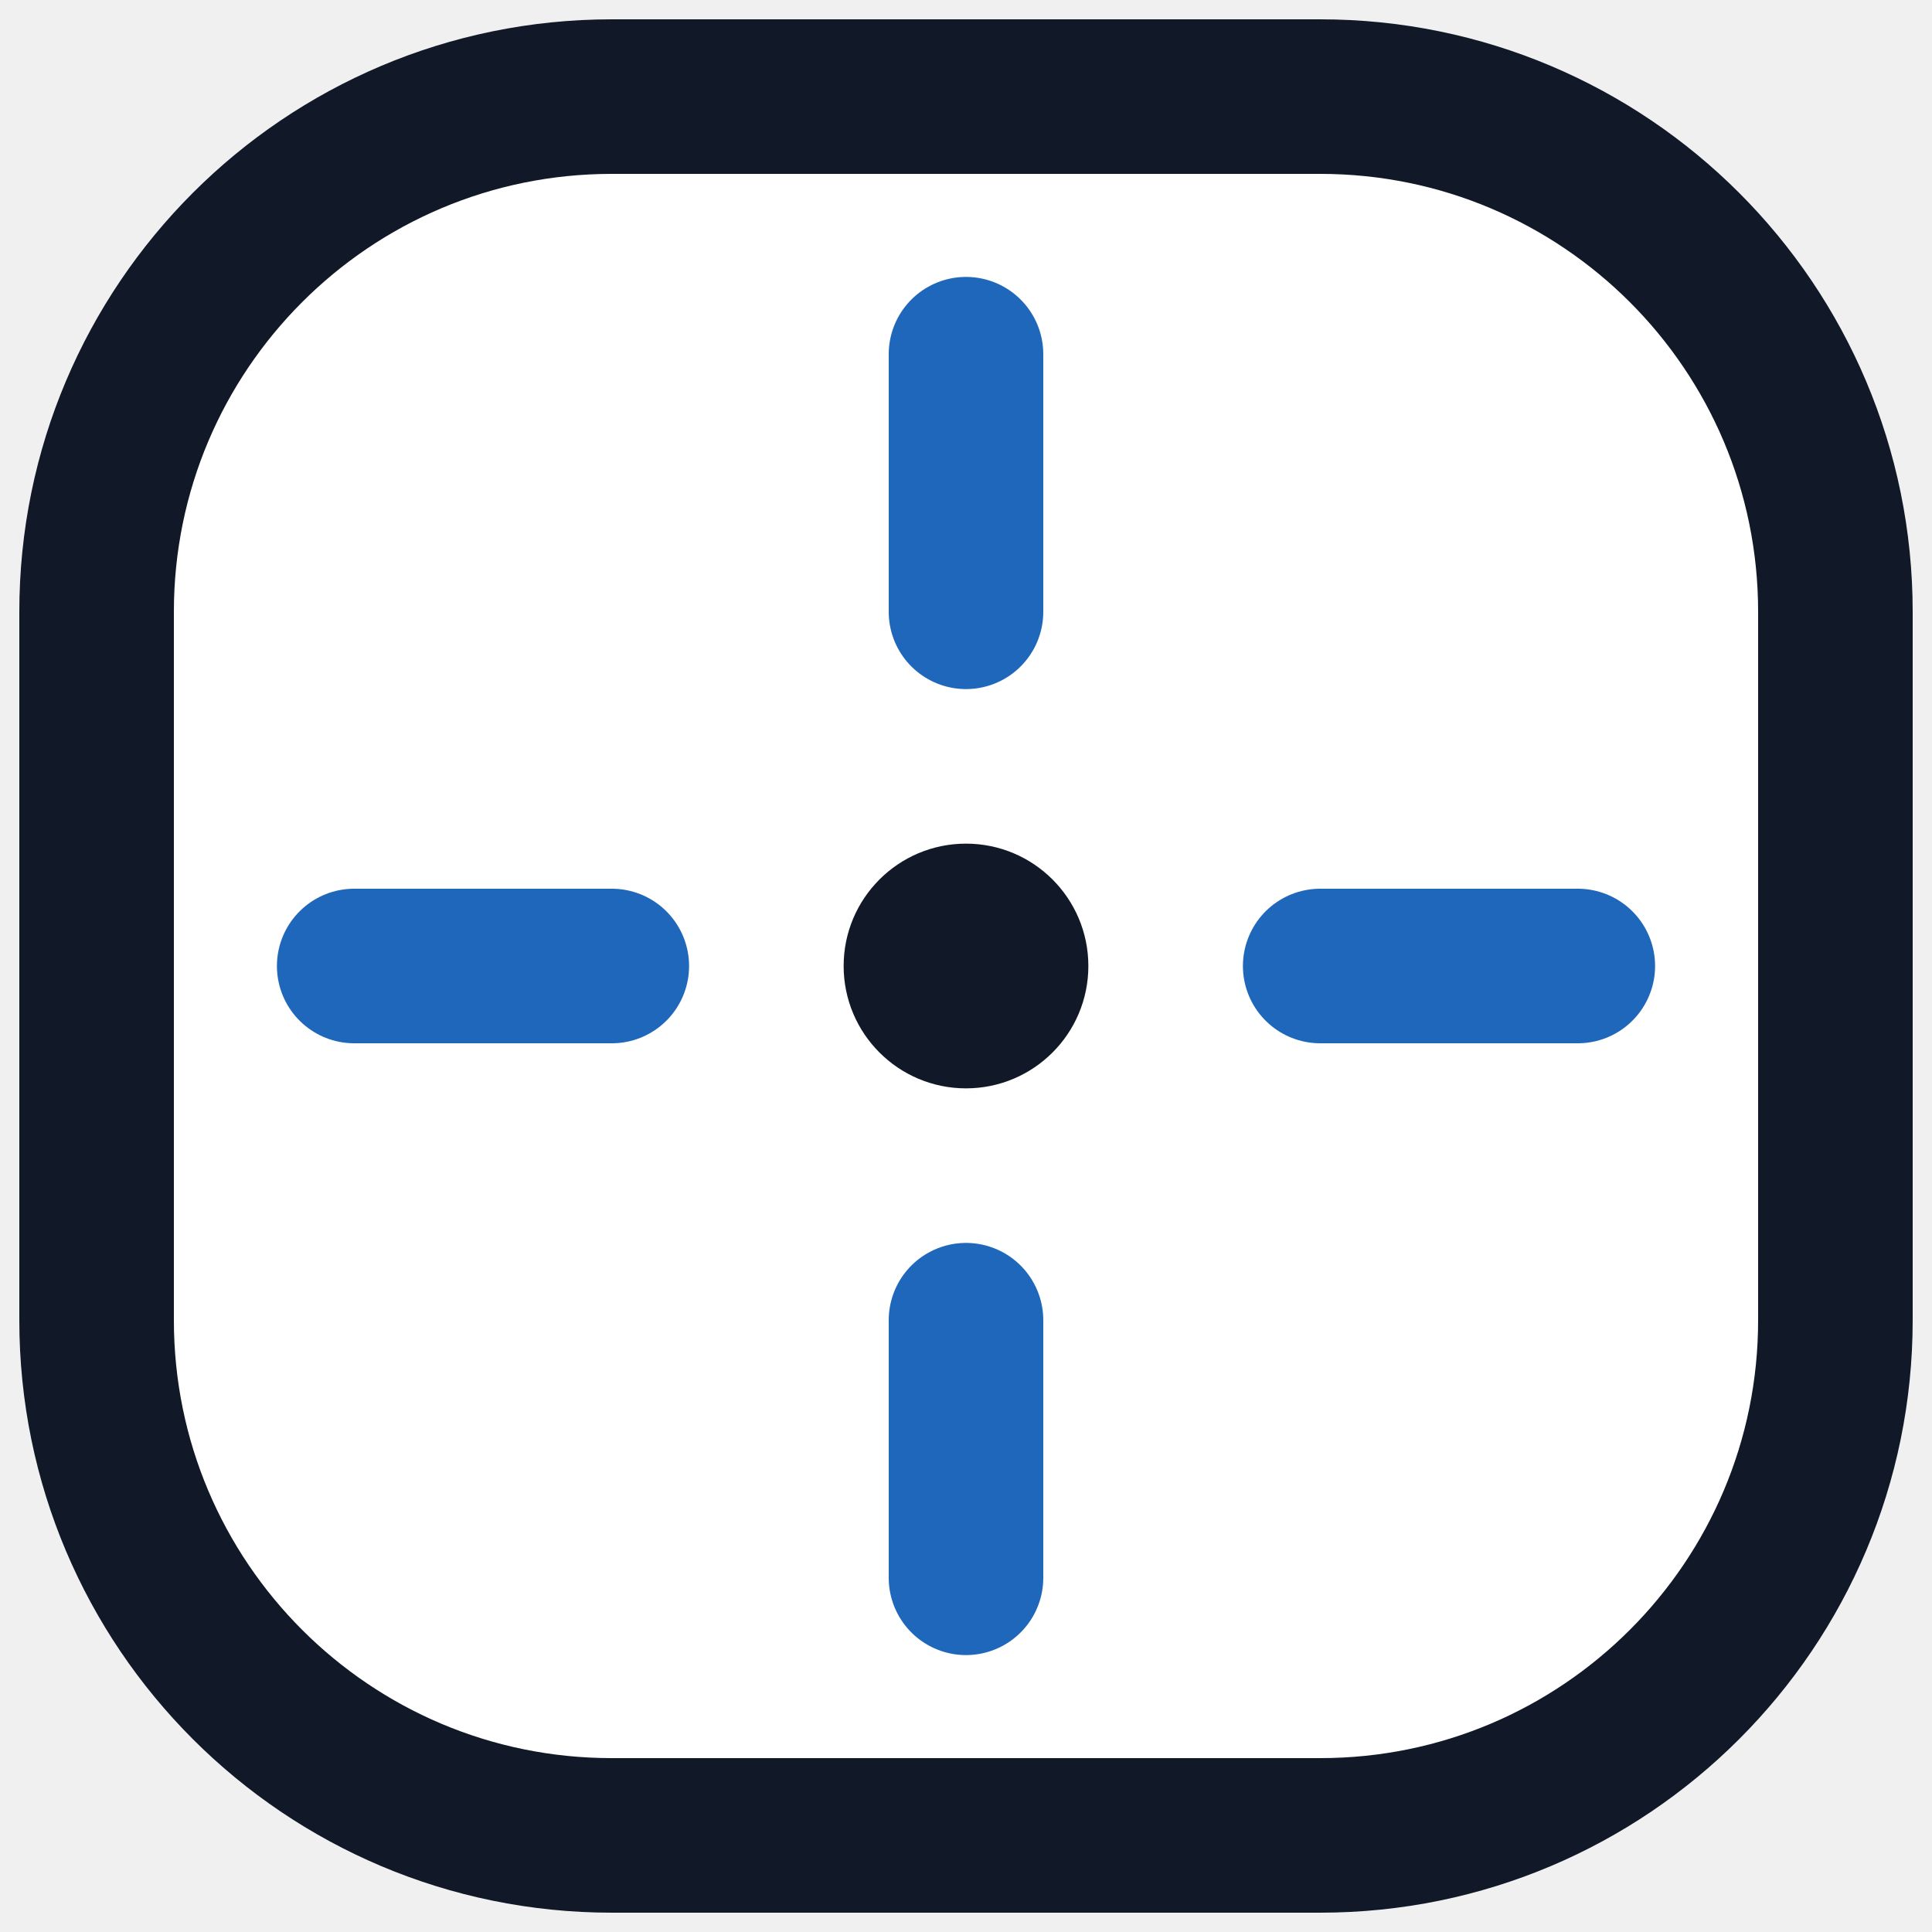
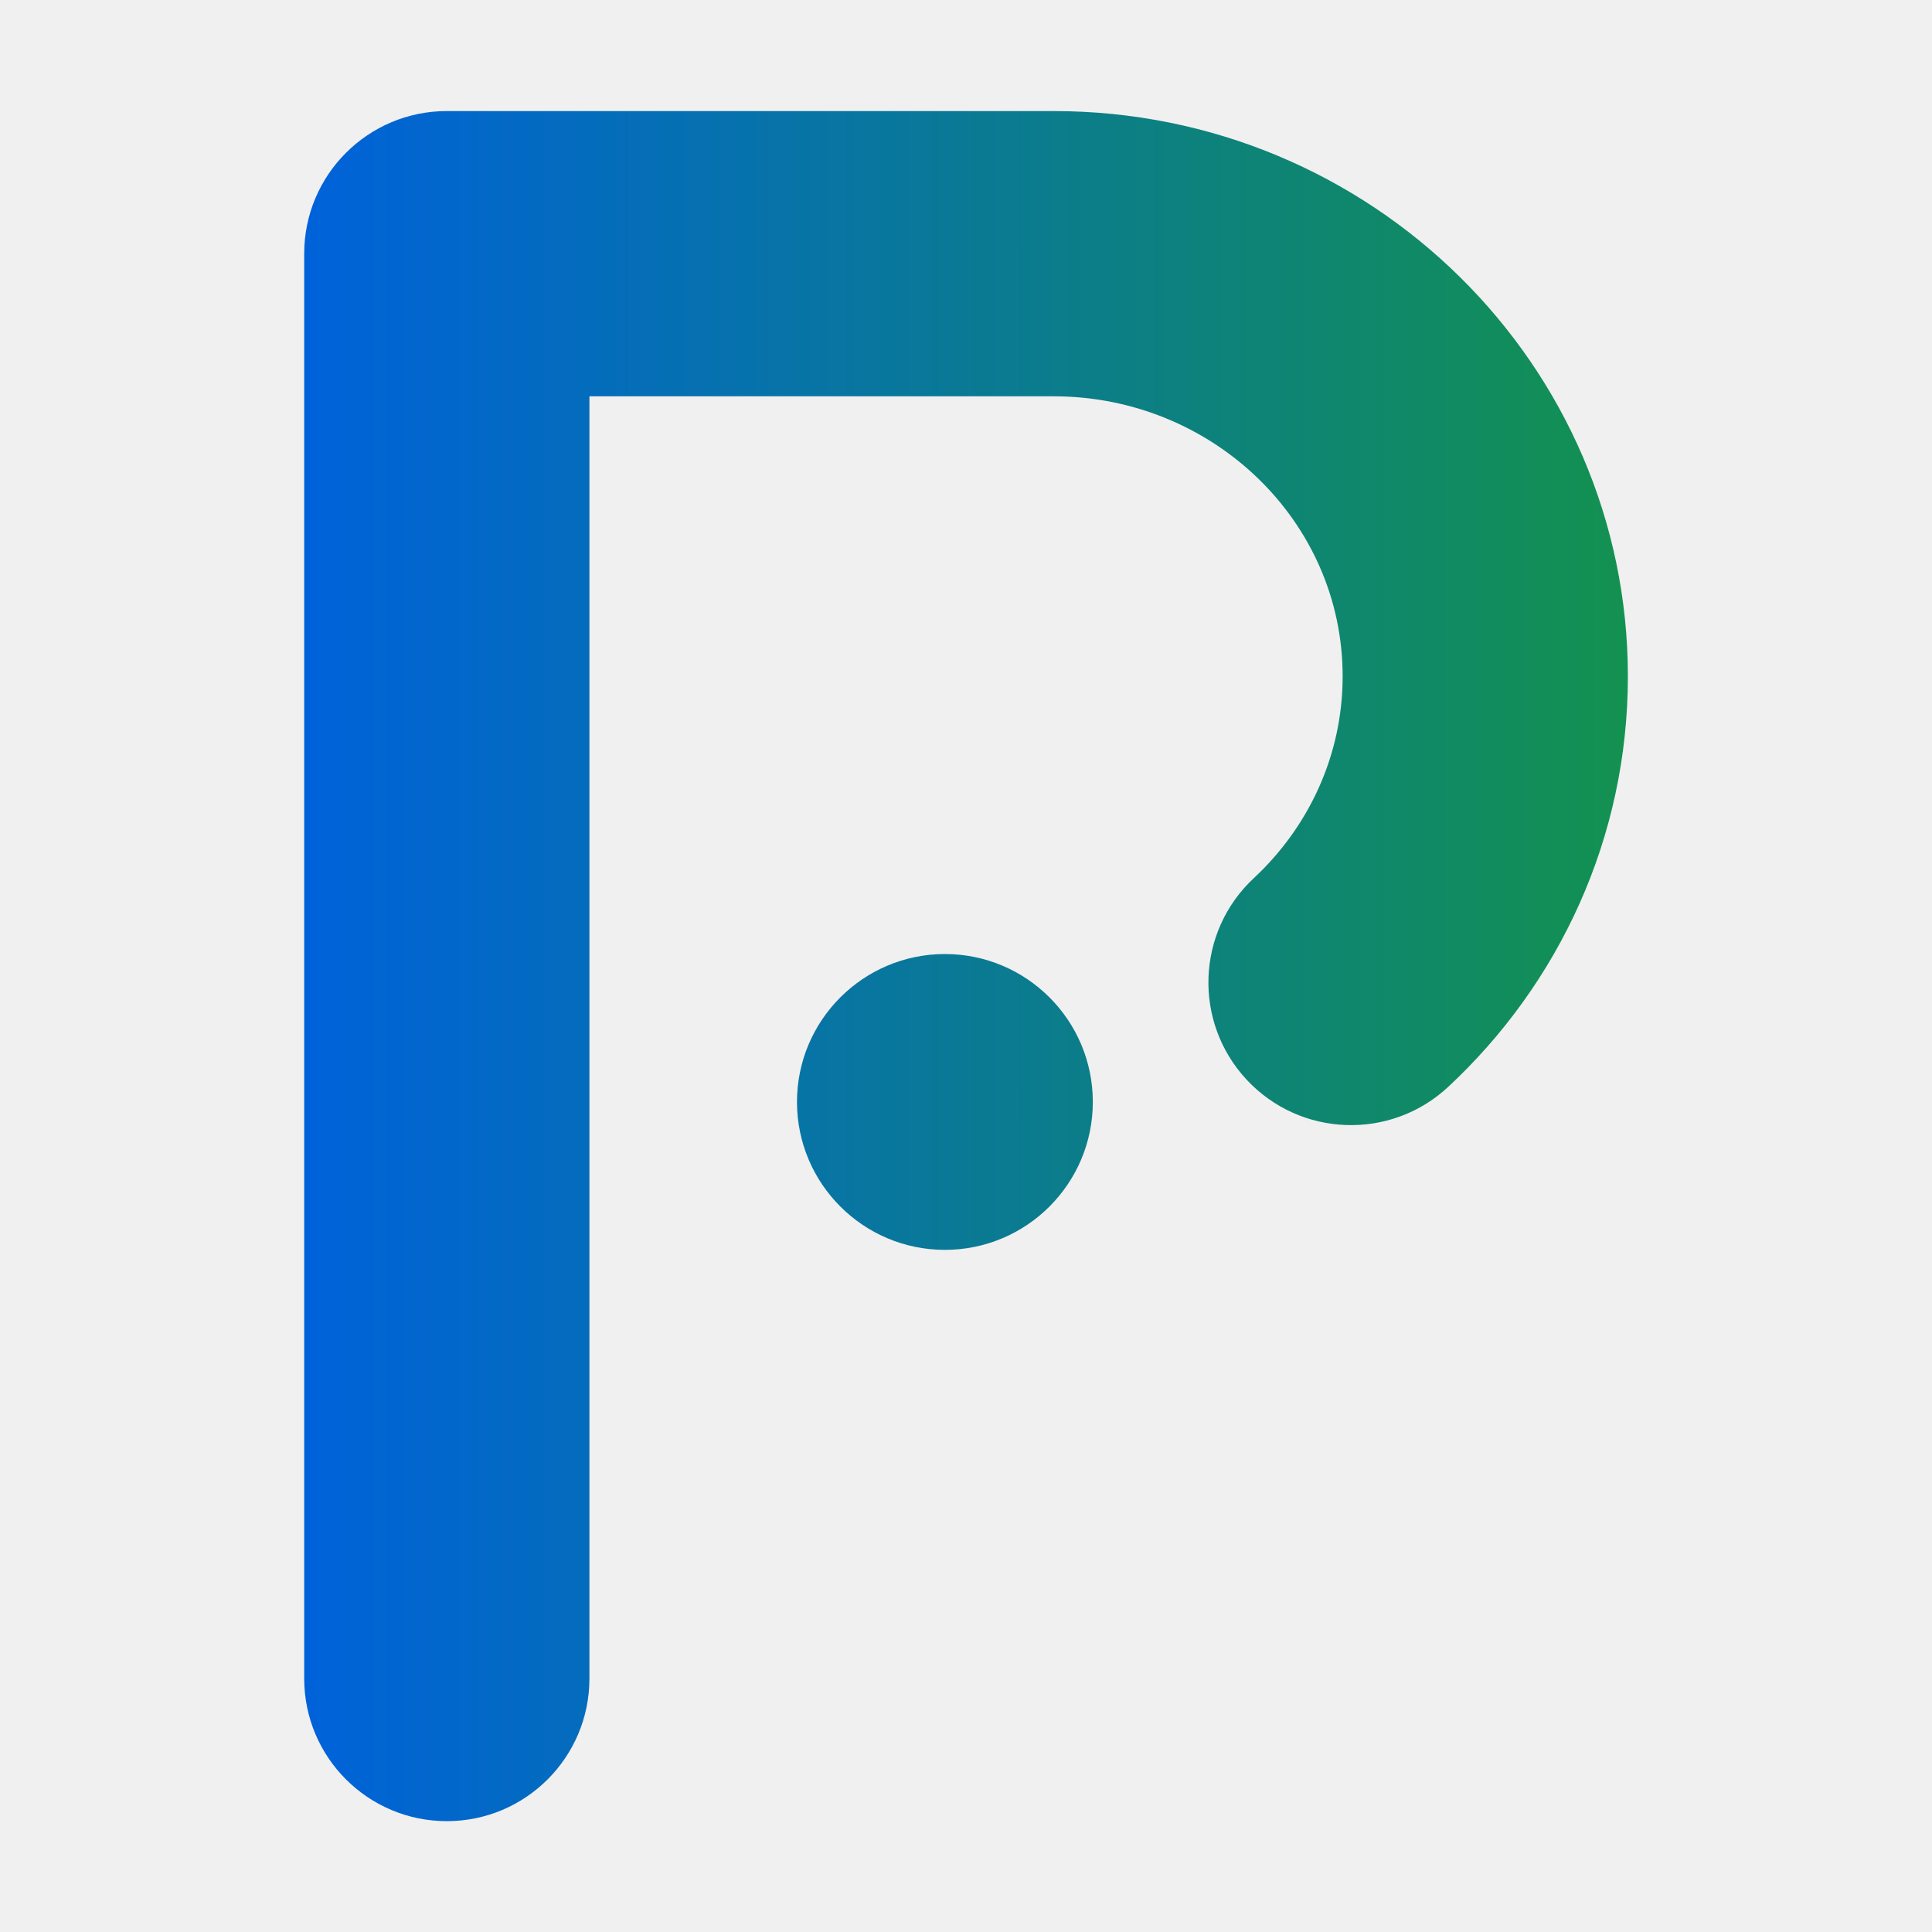
- <svg xmlns="http://www.w3.org/2000/svg" viewBox="0 0 30 30" fill="none">
-   <rect x="1.5" y="1.5" width="27" height="27" rx="8" fill="#FFFFFF" stroke="#111827" stroke-width="2.4" />
-   <path d="M15 5.5v4M15 20.5v4M5.5 15h4M20.5 15h4" stroke="#1E67BA" stroke-width="2.4" stroke-linecap="round" />
-   <circle cx="15" cy="15" r="1.9" fill="#111827" />
+ <svg xmlns="http://www.w3.org/2000/svg" viewBox="-50.6 8.2 500 500">
+   <defs>
+     <linearGradient id="g" x1="28" y1="0" x2="371" y2="0" gradientUnits="userSpaceOnUse">
+       <stop offset="0" stop-color="#0062da" />
+       <stop offset="1" stop-color="#139150" />
+     </linearGradient>
+   </defs>
+   <path fill="url(#g)" fill-rule="evenodd" d="M101.944,442.603c-0,20.385 -16.525,36.91 -36.91,36.91c-20.384,-0 -36.909,-16.525 -36.909,-36.91l-0,-368.75c-0,-20.384 16.525,-36.909 36.909,-36.909l157.048,-0c82.234,-0 148.612,65.764 148.612,146.284c-0,41.781 -17.814,79.536 -46.493,106.251c-14.916,13.894 -38.271,13.066 -52.165,-1.85c-13.894,-14.916 -13.066,-38.271 1.85,-52.165c14.112,-13.146 22.989,-31.676 22.989,-52.236c-0,-40.212 -33.725,-72.465 -74.793,-72.465l-120.138,-0l-0,331.84Zm91.997,-187.5c21.128,0 38.281,17.154 38.281,38.282c-0,21.128 -17.153,38.281 -38.281,38.281c-21.128,-0 -38.282,-17.153 -38.282,-38.281c0,-21.128 17.154,-38.282 38.282,-38.282Z" />
</svg>
